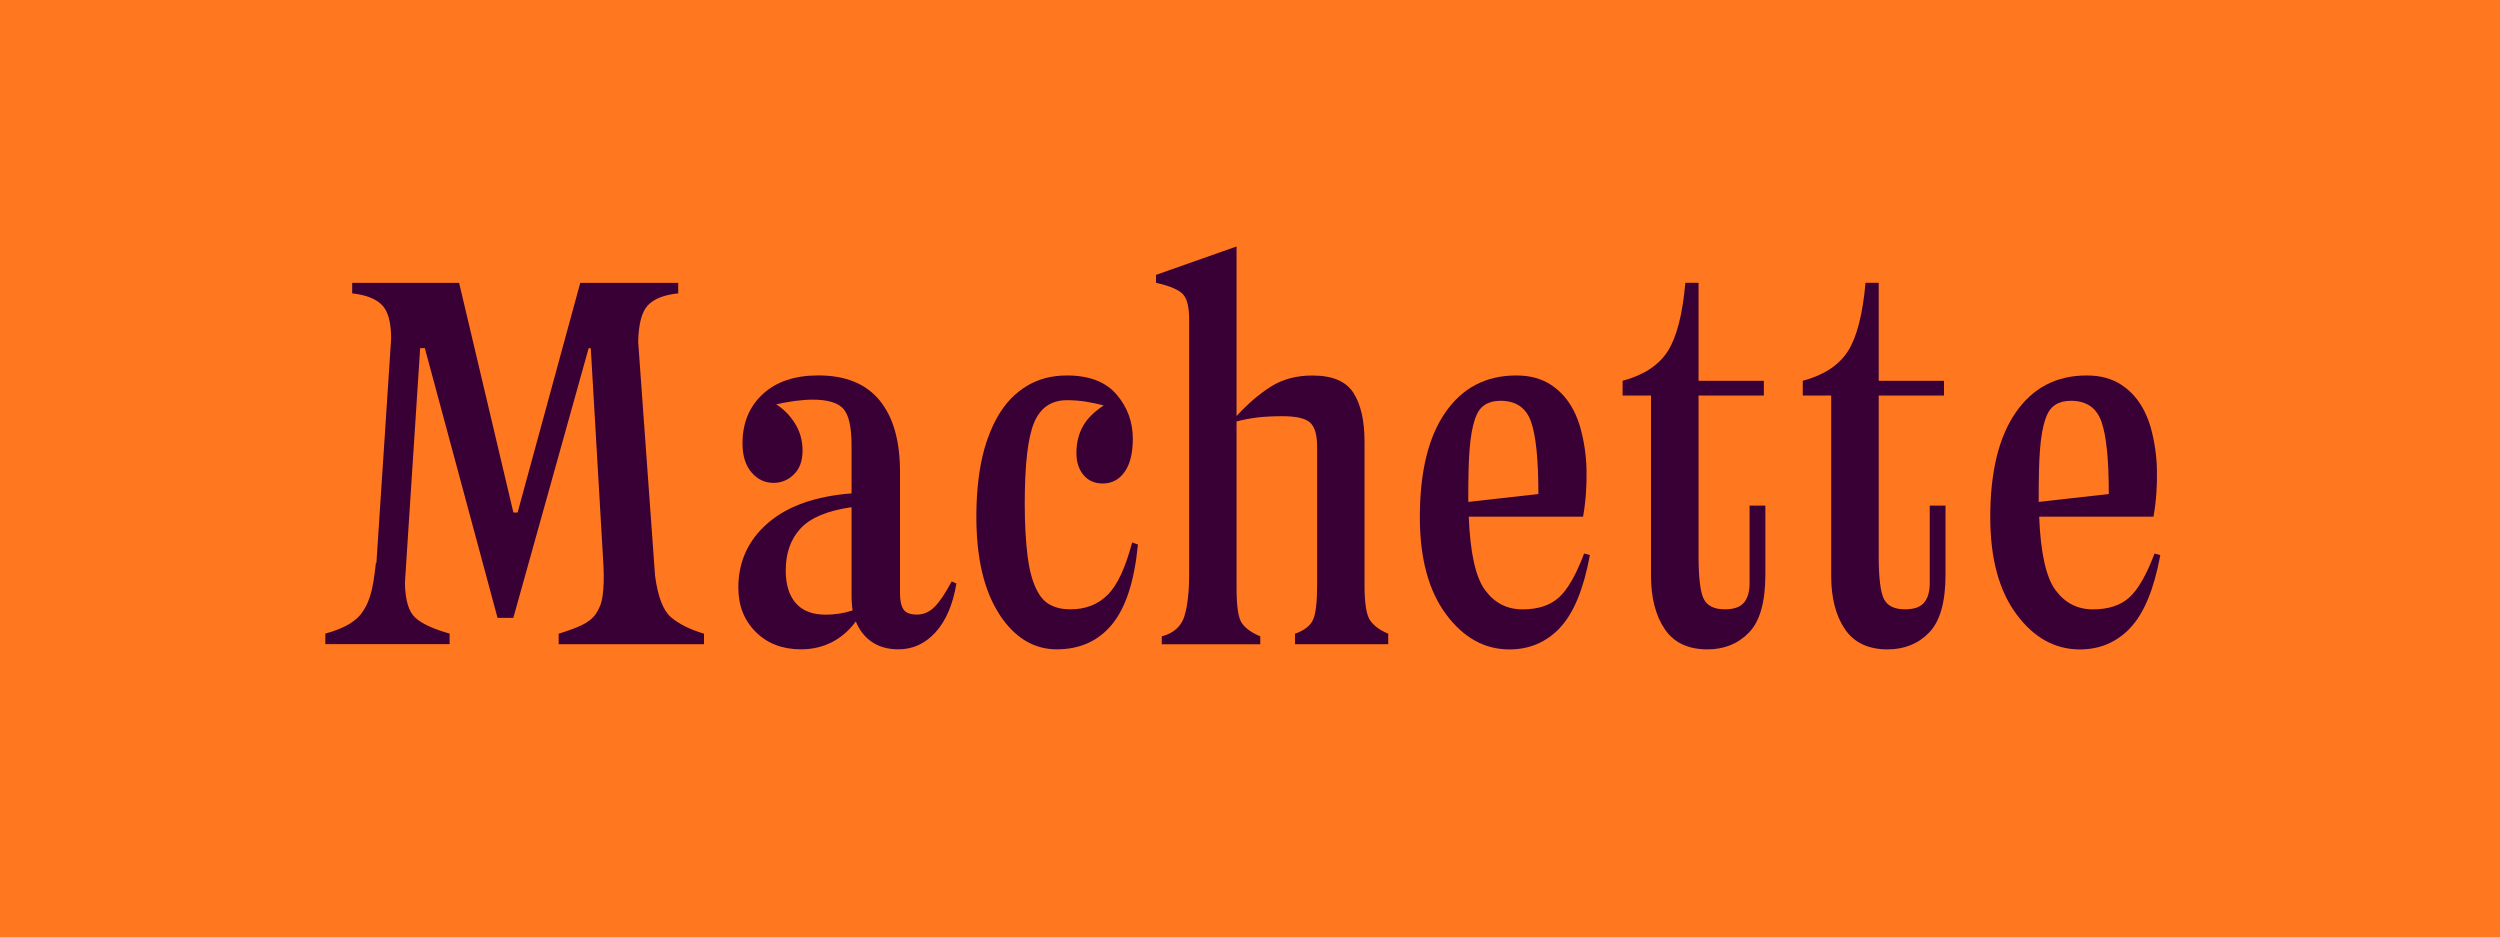
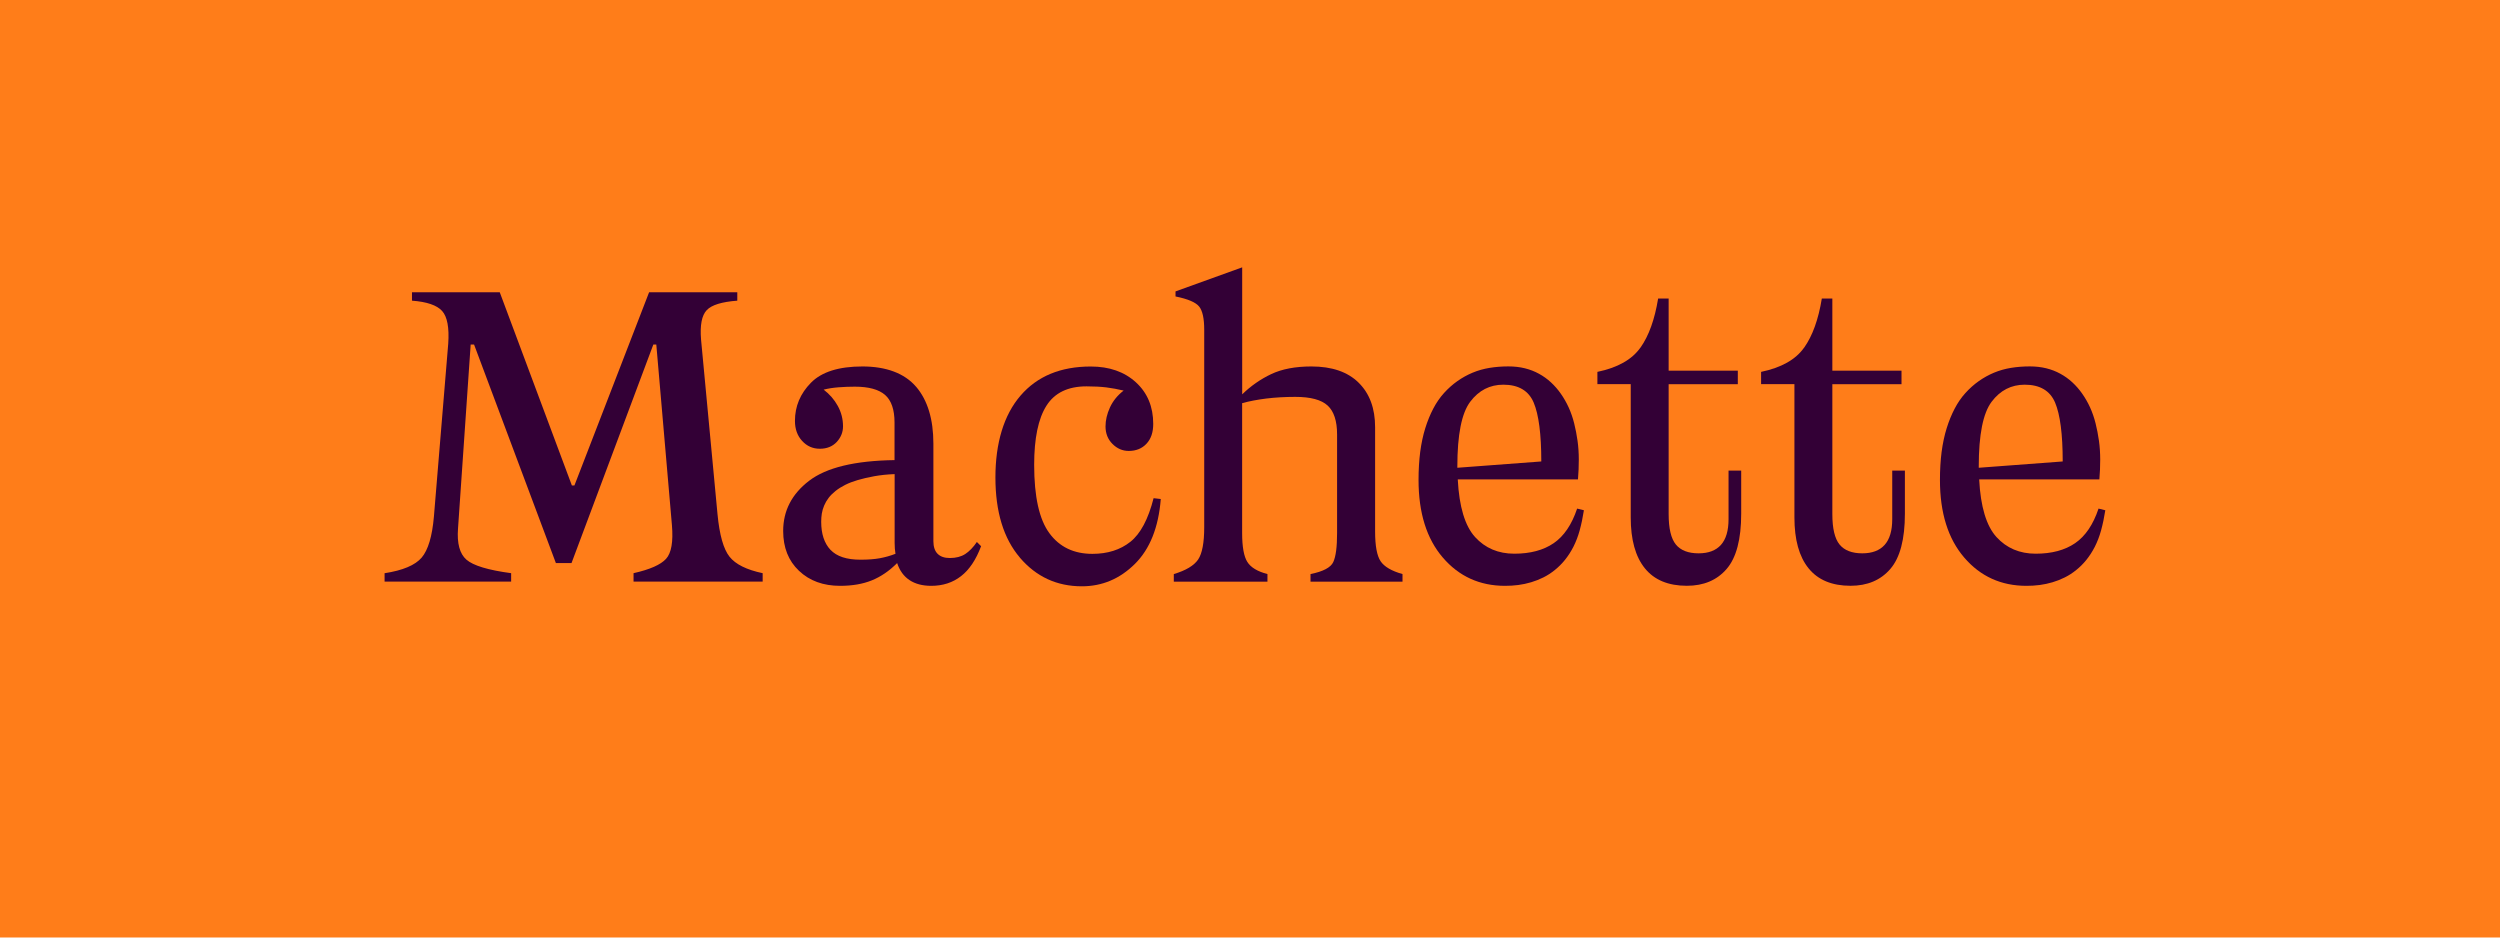
<svg xmlns="http://www.w3.org/2000/svg" id="Layer_1" viewBox="0 0 480 180">
  <defs>
    <style>
      .cls-1 {
-         fill: #380035;
+         fill: #ff7d19;
      }

      .cls-2 {
-         fill: #ff781f;
+         fill: #330036;
      }
    </style>
  </defs>
-   <rect class="cls-2" x="0" width="480" height="180" />
+   <rect class="cls-1" x="0" width="480" height="180" />
  <g>
-     <path class="cls-1" d="M81.58,66.84h-.91l-2.93,45.11c.07,3.3.74,5.53,2.02,6.67,1.28,1.15,3.47,2.16,6.57,3.03v2.02h-23.87v-2.02c.74-.2,1.43-.42,2.07-.66.64-.24,1.23-.49,1.77-.76.54-.27,1.06-.59,1.57-.96.51-.37.94-.77,1.31-1.21.37-.44.72-.98,1.06-1.62.34-.64.62-1.35.86-2.12.24-.77.44-1.68.61-2.73.17-1.04.32-2.21.46-3.49h.1l2.83-43.08c0-3.17-.61-5.34-1.82-6.52-1.21-1.18-3.1-1.9-5.66-2.17v-2.02h20.53l10.42,44.09h.81l12.03-44.09h18.81v2.02c-2.7.27-4.64,1.03-5.82,2.28-1.18,1.25-1.8,3.59-1.87,7.03l3.24,44.9c.54,4.05,1.57,6.71,3.08,7.99,1.52,1.28,3.62,2.33,6.32,3.14v2.02h-27.91v-2.02c.88-.27,1.68-.54,2.43-.81.74-.27,1.4-.54,1.97-.81.57-.27,1.1-.59,1.57-.96.47-.37.86-.77,1.16-1.21.3-.44.57-.94.81-1.52.24-.57.4-1.25.51-2.02.1-.77.17-1.63.2-2.58.03-.94.02-2.02-.05-3.24l-2.43-41.67h-.41l-14.46,51.78h-3.03l-13.96-51.78Z" />
-     <path class="cls-1" d="M168.86,76.85c2.63,3.17,3.94,7.75,3.94,13.75v23.36c0,1.35.22,2.36.66,3.03.44.67,1.3,1.01,2.58,1.01s2.41-.49,3.39-1.47c.98-.98,2.07-2.61,3.29-4.9l.91.4c-.67,4.05-2.01,7.16-3.99,9.35-1.99,2.19-4.37,3.29-7.13,3.29-2.02,0-3.73-.47-5.11-1.42-1.38-.94-2.41-2.26-3.08-3.94-1.28,1.75-2.82,3.08-4.6,3.99-1.79.91-3.76,1.37-5.92,1.37-3.57,0-6.47-1.11-8.7-3.34-2.23-2.22-3.34-5.06-3.34-8.5,0-4.99,1.89-9.12,5.66-12.39,3.77-3.27,9.13-5.17,16.08-5.71v-9.2c0-3.5-.52-5.85-1.57-7.03-1.05-1.18-3.02-1.77-5.92-1.77-1.01,0-2.14.09-3.39.25-1.25.17-2.44.39-3.59.66,1.42.88,2.61,2.09,3.59,3.64.98,1.55,1.47,3.3,1.47,5.26s-.56,3.47-1.67,4.55c-1.11,1.08-2.41,1.62-3.89,1.62-1.69,0-3.1-.67-4.25-2.02-1.15-1.35-1.72-3.2-1.72-5.56,0-3.91,1.3-7.06,3.89-9.46,2.59-2.39,6.15-3.59,10.67-3.59,5.19,0,9.1,1.58,11.73,4.75ZM152.78,115.79c1.28,1.48,3.2,2.23,5.76,2.23.88,0,1.74-.07,2.58-.2.84-.13,1.7-.34,2.58-.61-.07-.47-.12-.96-.15-1.47-.04-.51-.05-.99-.05-1.47v-16.89c-4.65.67-7.92,2.04-9.81,4.1-1.89,2.06-2.83,4.74-2.83,8.04,0,2.7.64,4.79,1.92,6.27Z" />
-     <path class="cls-1" d="M191.86,117.91c-2.93-4.52-4.4-10.75-4.4-18.71,0-1.96.08-3.84.25-5.66.17-1.82.42-3.54.76-5.16.34-1.62.77-3.15,1.32-4.6.54-1.45,1.16-2.78,1.87-3.99.71-1.21,1.52-2.29,2.43-3.24.91-.94,1.92-1.75,3.03-2.43,1.11-.67,2.31-1.18,3.59-1.52,1.28-.34,2.66-.51,4.15-.51,4.25,0,7.42,1.21,9.51,3.64,2.09,2.43,3.13,5.26,3.13,8.5,0,2.77-.52,4.89-1.57,6.37-1.05,1.48-2.44,2.23-4.2,2.23-1.55,0-2.78-.54-3.69-1.62-.91-1.08-1.37-2.49-1.37-4.25,0-1.89.41-3.57,1.21-5.06.81-1.48,2.16-2.83,4.04-4.05-1.01-.27-2.11-.51-3.29-.71-1.18-.2-2.45-.3-3.79-.3-2.97,0-5.06,1.42-6.27,4.25-1.21,2.83-1.82,8.06-1.82,15.68,0,2.02.05,3.88.15,5.56.1,1.69.24,3.19.4,4.5.17,1.31.39,2.48.66,3.49.27,1.01.59,1.91.96,2.68.37.78.77,1.42,1.21,1.92.44.51.94.91,1.52,1.21.57.3,1.18.52,1.82.66.64.14,1.33.2,2.07.2,2.9,0,5.27-.93,7.13-2.78s3.42-5.21,4.7-10.06l1.11.4c-.67,7.01-2.33,12.12-4.96,15.32-2.63,3.2-6.17,4.8-10.62,4.8s-8.14-2.26-11.07-6.78Z" />
-     <path class="cls-1" d="M228.32,61.28c0-2.29-.39-3.88-1.16-4.75-.78-.88-2.51-1.62-5.21-2.23v-1.52l15.47-5.46v32.56c2.09-2.29,4.26-4.16,6.52-5.61,2.26-1.45,4.94-2.17,8.04-2.17,3.84,0,6.47,1.11,7.89,3.34s2.12,5.36,2.12,9.41v27.51c0,3.44.35,5.68,1.06,6.73.71,1.05,1.87,1.91,3.49,2.58v2.02h-17.9v-2.02c1.75-.61,2.9-1.48,3.44-2.63.54-1.15.81-3.37.81-6.67v-26.6c0-2.29-.46-3.84-1.37-4.65s-2.68-1.21-5.31-1.21c-1.89,0-3.51.09-4.85.25-1.35.17-2.66.42-3.94.76v32.16c0,3.44.35,5.65,1.06,6.62.71.98,1.87,1.8,3.49,2.48v1.52h-18.91v-1.52c2.29-.61,3.74-1.9,4.35-3.89.61-1.99.91-4.74.91-8.24v-48.75Z" />
-     <path class="cls-1" d="M299.52,120.54c-2.63,2.77-5.87,4.15-9.71,4.15-4.79,0-8.85-2.26-12.19-6.78-3.34-4.52-5.01-10.72-5.01-18.61,0-8.7,1.63-15.41,4.91-20.13,3.27-4.72,7.8-7.08,13.6-7.08,1.35,0,2.58.15,3.69.46s2.12.76,3.03,1.37,1.72,1.31,2.43,2.12,1.33,1.74,1.87,2.78c.54,1.05.98,2.17,1.31,3.39.34,1.21.61,2.5.81,3.84.2,1.35.32,2.73.35,4.15.03,1.42,0,2.88-.1,4.4-.1,1.52-.29,3.05-.56,4.6h-21.95c.27,6.94,1.32,11.65,3.14,14.11,1.82,2.46,4.21,3.69,7.18,3.69s5.29-.76,6.98-2.28c1.68-1.52,3.3-4.33,4.85-8.44l1.11.3c-1.21,6.54-3.13,11.19-5.76,13.96ZM281.92,96.12v.25l13.45-1.52c0-6.61-.47-11.24-1.42-13.91-.95-2.66-2.9-3.99-5.87-3.99-.61,0-1.16.07-1.67.2-.5.14-.96.34-1.37.61-.4.27-.76.62-1.06,1.06-.3.44-.57,1.01-.81,1.72-.24.71-.44,1.53-.61,2.48-.17.94-.3,2.04-.4,3.29-.1,1.25-.17,2.66-.2,4.25-.04,1.58-.05,3.35-.05,5.31v.25Z" />
-     <path class="cls-1" d="M320.2,67.45c1.72-2.7,2.85-7.08,3.39-13.15h2.53v18.81h12.54v2.83h-12.54v30.74c0,4.25.34,7.03,1.01,8.34.67,1.31,2.02,1.97,4.04,1.97,1.75,0,2.98-.44,3.69-1.31.71-.88,1.06-2.09,1.06-3.64v-14.97h3.03v13.25c0,5.26-1.05,8.97-3.14,11.12-2.09,2.16-4.75,3.24-7.99,3.24-3.71,0-6.44-1.3-8.19-3.89-1.75-2.59-2.63-5.98-2.63-10.16v-34.69h-5.46v-2.83c4.04-1.08,6.93-2.97,8.65-5.66Z" />
-     <path class="cls-1" d="M354.79,67.45c1.72-2.7,2.85-7.08,3.39-13.15h2.53v18.81h12.54v2.83h-12.54v30.74c0,4.25.34,7.03,1.01,8.34.67,1.31,2.02,1.97,4.04,1.97,1.75,0,2.98-.44,3.69-1.31.71-.88,1.06-2.09,1.06-3.64v-14.97h3.03v13.25c0,5.26-1.05,8.97-3.14,11.12-2.09,2.16-4.75,3.24-7.99,3.24-3.71,0-6.44-1.3-8.19-3.89-1.75-2.59-2.63-5.98-2.63-10.16v-34.69h-5.46v-2.83c4.04-1.08,6.93-2.97,8.65-5.66Z" />
-     <path class="cls-1" d="M409.04,120.54c-2.63,2.77-5.87,4.15-9.71,4.15-4.79,0-8.85-2.26-12.19-6.78-3.34-4.52-5.01-10.72-5.01-18.61,0-8.7,1.63-15.41,4.91-20.13,3.27-4.72,7.8-7.08,13.6-7.08,1.35,0,2.58.15,3.69.46s2.12.76,3.03,1.37,1.72,1.31,2.43,2.12,1.33,1.74,1.87,2.78c.54,1.05.98,2.17,1.31,3.39.34,1.21.61,2.5.81,3.84.2,1.35.32,2.73.35,4.15.03,1.42,0,2.88-.1,4.4-.1,1.52-.29,3.05-.56,4.6h-21.95c.27,6.94,1.32,11.65,3.14,14.11,1.82,2.46,4.21,3.69,7.18,3.69s5.29-.76,6.98-2.28c1.68-1.52,3.3-4.33,4.85-8.44l1.11.3c-1.21,6.54-3.13,11.19-5.76,13.96ZM391.44,96.12v.25l13.45-1.52c0-6.61-.47-11.24-1.42-13.91-.95-2.66-2.9-3.99-5.87-3.99-.61,0-1.16.07-1.67.2-.5.14-.96.34-1.37.61-.4.27-.76.62-1.06,1.06-.3.44-.57,1.01-.81,1.72-.24.71-.44,1.53-.61,2.48-.17.94-.3,2.04-.4,3.29-.1,1.25-.17,2.66-.2,4.25-.04,1.58-.05,3.35-.05,5.31v.25Z" />
+     <path class="cls-2" d="M73.83,110.06c3.51-.54,5.88-1.54,7.13-3,1.24-1.46,2.02-4.08,2.35-7.86l2.75-33.21c.21-3.08-.18-5.17-1.17-6.28-1-1.11-2.93-1.77-5.79-1.98v-1.62h16.85l13.85,37.1h.49l14.34-37.1h16.93v1.62c-2.97.22-4.93.82-5.87,1.82-.95,1-1.31,2.88-1.09,5.63l3.16,33.53c.38,4,1.15,6.72,2.31,8.18,1.16,1.46,3.28,2.51,6.36,3.16v1.62h-24.79v-1.62c3.13-.7,5.21-1.62,6.24-2.75,1.03-1.13,1.4-3.29,1.13-6.48l-3-34.67h-.57l-15.71,41.96h-3l-15.71-41.96h-.65l-2.43,35.32c-.22,2.86.32,4.86,1.62,5.99,1.3,1.13,4.16,2,8.58,2.59v1.62h-24.3v-1.62Z" />
+     <path class="cls-2" d="M175.89,74.25c2.21,2.59,3.32,6.24,3.32,10.94v18.71c0,1.08.27,1.89.81,2.43.54.54,1.32.81,2.35.81,1.19,0,2.17-.26,2.96-.77.78-.51,1.53-1.28,2.23-2.31l.81.81c-.97,2.59-2.25,4.51-3.85,5.75-1.59,1.24-3.5,1.86-5.71,1.86-1.67,0-3.07-.36-4.17-1.09-1.11-.73-1.9-1.82-2.39-3.28-1.51,1.51-3.13,2.62-4.86,3.32-1.73.7-3.75,1.05-6.08,1.05-3.24,0-5.87-.96-7.9-2.88-2.03-1.92-3.04-4.47-3.04-7.65,0-3.89,1.66-7.1,4.98-9.64,3.32-2.54,8.79-3.86,16.4-3.97v-7.21c0-2.48-.61-4.25-1.82-5.31-1.22-1.05-3.15-1.58-5.79-1.58-1.03,0-2.07.04-3.12.12-1.05.08-2.01.23-2.88.45,1.13.86,2.04,1.9,2.71,3.12.67,1.21,1.01,2.52,1.01,3.93,0,1.13-.41,2.13-1.21,3-.81.86-1.89,1.3-3.24,1.3s-2.48-.5-3.4-1.5c-.92-1-1.38-2.28-1.38-3.85,0-2.81,1.03-5.25,3.08-7.33,2.05-2.08,5.35-3.12,9.88-3.12s8.07,1.3,10.29,3.89ZM159.45,105.56c1.19,1.27,3.1,1.9,5.75,1.9,1.46,0,2.7-.09,3.73-.28,1.03-.19,2.02-.47,3-.85-.05-.32-.09-.66-.12-1.01-.03-.35-.04-.72-.04-1.09v-13.2c-1.41.05-2.7.19-3.89.4-1.19.22-2.24.46-3.16.73-.92.27-1.73.58-2.43.93-.7.35-1.32.74-1.86,1.17-.54.43-.99.88-1.34,1.34-.35.46-.63.95-.85,1.46-.22.51-.36,1.03-.45,1.54-.08.51-.12,1.04-.12,1.58,0,2.32.59,4.12,1.78,5.39Z" />
+     <path class="cls-2" d="M195.82,107.06c-3.13-3.67-4.7-8.8-4.7-15.39s1.61-11.99,4.82-15.71c3.21-3.73,7.71-5.59,13.49-5.59,3.56,0,6.45,1.01,8.67,3.04,2.21,2.02,3.32,4.69,3.32,7.98,0,1.62-.43,2.89-1.3,3.81-.86.92-2,1.38-3.4,1.38-1.19,0-2.23-.45-3.12-1.34-.89-.89-1.34-2.01-1.34-3.36,0-1.19.28-2.4.85-3.65.57-1.24,1.44-2.32,2.63-3.24-1.13-.27-2.24-.47-3.32-.61-1.08-.13-2.35-.2-3.81-.2-3.56,0-6.13,1.24-7.7,3.73-1.57,2.48-2.35,6.26-2.35,11.34,0,6.1.97,10.48,2.92,13.12,1.94,2.65,4.7,3.97,8.26,3.97,2.92,0,5.35-.77,7.29-2.31,1.94-1.54,3.43-4.33,4.46-8.38l1.38.16c-.43,5.45-2.09,9.61-4.98,12.47-2.89,2.86-6.28,4.29-10.17,4.29-4.81,0-8.78-1.84-11.91-5.51Z" />
+     <path class="cls-2" d="M225.38,110.22c2.32-.7,3.87-1.63,4.66-2.79.78-1.16,1.17-3.23,1.17-6.2v-37.91c0-2.16-.32-3.65-.97-4.46-.65-.81-2.16-1.46-4.54-1.94v-.97l12.8-4.62v24.38c1.67-1.62,3.54-2.92,5.59-3.89,2.05-.97,4.62-1.46,7.7-1.46,3.94,0,6.97,1.04,9.07,3.12,2.11,2.08,3.16,4.93,3.16,8.55v20.01c0,2.75.35,4.66,1.05,5.71.7,1.05,2.11,1.88,4.21,2.47v1.46h-17.66v-1.46c2.43-.49,3.89-1.26,4.37-2.31.49-1.05.73-2.9.73-5.55v-18.95c0-2.59-.61-4.44-1.82-5.55-1.21-1.11-3.28-1.66-6.2-1.66-2,0-3.86.11-5.59.32-1.73.22-3.27.51-4.62.89v24.95c0,2.65.34,4.5,1.01,5.55.67,1.05,1.96,1.82,3.85,2.31v1.46h-17.98v-1.46Z" />
+     <path class="cls-2" d="M303.3,101.83c-.32,1.16-.73,2.21-1.21,3.16-.49.95-1.03,1.78-1.62,2.51-.59.73-1.24,1.38-1.94,1.94-.7.57-1.43,1.04-2.19,1.42-.76.38-1.54.69-2.35.93-.81.24-1.63.42-2.47.53-.84.11-1.69.16-2.55.16-4.86,0-8.84-1.81-11.95-5.43-3.11-3.62-4.66-8.59-4.66-14.9,0-1.94.11-3.74.32-5.39.22-1.65.54-3.16.97-4.54.43-1.38.94-2.63,1.54-3.77.59-1.13,1.28-2.13,2.07-3,.78-.86,1.63-1.62,2.55-2.27s1.89-1.19,2.92-1.62c1.03-.43,2.12-.74,3.28-.93,1.16-.19,2.36-.28,3.6-.28,1.13,0,2.19.12,3.16.36.97.24,1.88.59,2.71,1.05.84.46,1.61,1.01,2.31,1.66.7.65,1.34,1.38,1.9,2.19.57.81,1.07,1.69,1.5,2.63.43.95.78,1.96,1.05,3.04.27,1.08.49,2.2.65,3.36.16,1.16.24,2.36.24,3.6s-.05,2.51-.16,3.81h-23.08c.27,5.24,1.38,8.92,3.32,11.06,1.94,2.13,4.46,3.2,7.53,3.2s5.6-.67,7.57-2.02c1.97-1.35,3.47-3.56,4.5-6.64l1.3.32c-.22,1.4-.49,2.69-.81,3.85ZM279.81,89.81l16.12-1.21c0-5.24-.49-9-1.46-11.3-.97-2.29-2.92-3.44-5.83-3.44-2.59,0-4.71,1.09-6.36,3.28-1.65,2.19-2.47,6.33-2.47,12.43v.24Z" />
+     <path class="cls-2" d="M314.96,66.76c1.62-2.29,2.75-5.44,3.4-9.44h2.02v13.85h13.28v2.59h-13.28v24.95c0,2.75.46,4.7,1.38,5.83.92,1.13,2.38,1.7,4.37,1.7,1.89,0,3.32-.54,4.29-1.62.97-1.08,1.46-2.73,1.46-4.94v-9.32h2.43v8.26c0,4.91-.93,8.45-2.79,10.61-1.86,2.16-4.41,3.24-7.65,3.24-3.56,0-6.25-1.12-8.06-3.36-1.81-2.24-2.71-5.49-2.71-9.76v-25.6h-6.4v-2.35c3.89-.81,6.64-2.36,8.26-4.66Z" />
+     <path class="cls-2" d="M346.39,66.76c1.62-2.29,2.75-5.44,3.4-9.44h2.02v13.85h13.28v2.59h-13.28v24.95c0,2.75.46,4.7,1.38,5.83.92,1.13,2.38,1.7,4.37,1.7,1.89,0,3.32-.54,4.29-1.62.97-1.08,1.46-2.73,1.46-4.94v-9.32h2.43v8.26c0,4.91-.93,8.45-2.79,10.61-1.86,2.16-4.41,3.24-7.65,3.24-3.56,0-6.25-1.12-8.06-3.36-1.81-2.24-2.71-5.49-2.71-9.76v-25.6h-6.4v-2.35c3.89-.81,6.64-2.36,8.26-4.66Z" />
+     <path class="cls-2" d="M403.41,101.83c-.32,1.16-.73,2.21-1.21,3.16-.49.95-1.03,1.78-1.62,2.51-.59.73-1.24,1.38-1.94,1.94-.7.57-1.43,1.04-2.19,1.42-.76.38-1.54.69-2.35.93-.81.24-1.63.42-2.47.53-.84.11-1.69.16-2.55.16-4.86,0-8.84-1.81-11.95-5.43-3.11-3.62-4.66-8.59-4.66-14.9,0-1.94.11-3.74.32-5.39.22-1.65.54-3.16.97-4.54.43-1.38.94-2.63,1.54-3.77.59-1.13,1.28-2.13,2.07-3,.78-.86,1.63-1.62,2.55-2.27s1.89-1.19,2.92-1.62c1.03-.43,2.12-.74,3.28-.93,1.16-.19,2.36-.28,3.6-.28,1.13,0,2.19.12,3.16.36.97.24,1.88.59,2.71,1.05.84.46,1.61,1.01,2.31,1.66.7.65,1.34,1.38,1.9,2.19.57.81,1.07,1.69,1.5,2.63.43.95.78,1.96,1.05,3.04.27,1.08.49,2.2.65,3.36.16,1.16.24,2.36.24,3.6s-.05,2.51-.16,3.81h-23.08c.27,5.24,1.38,8.92,3.32,11.06,1.94,2.13,4.46,3.2,7.53,3.2s5.6-.67,7.57-2.02c1.97-1.35,3.47-3.56,4.5-6.64l1.3.32c-.22,1.4-.49,2.69-.81,3.85ZM379.92,89.81l16.12-1.21c0-5.24-.49-9-1.46-11.3-.97-2.29-2.92-3.44-5.83-3.44-2.59,0-4.71,1.09-6.36,3.28-1.65,2.19-2.47,6.33-2.47,12.43v.24Z" />
  </g>
</svg>
